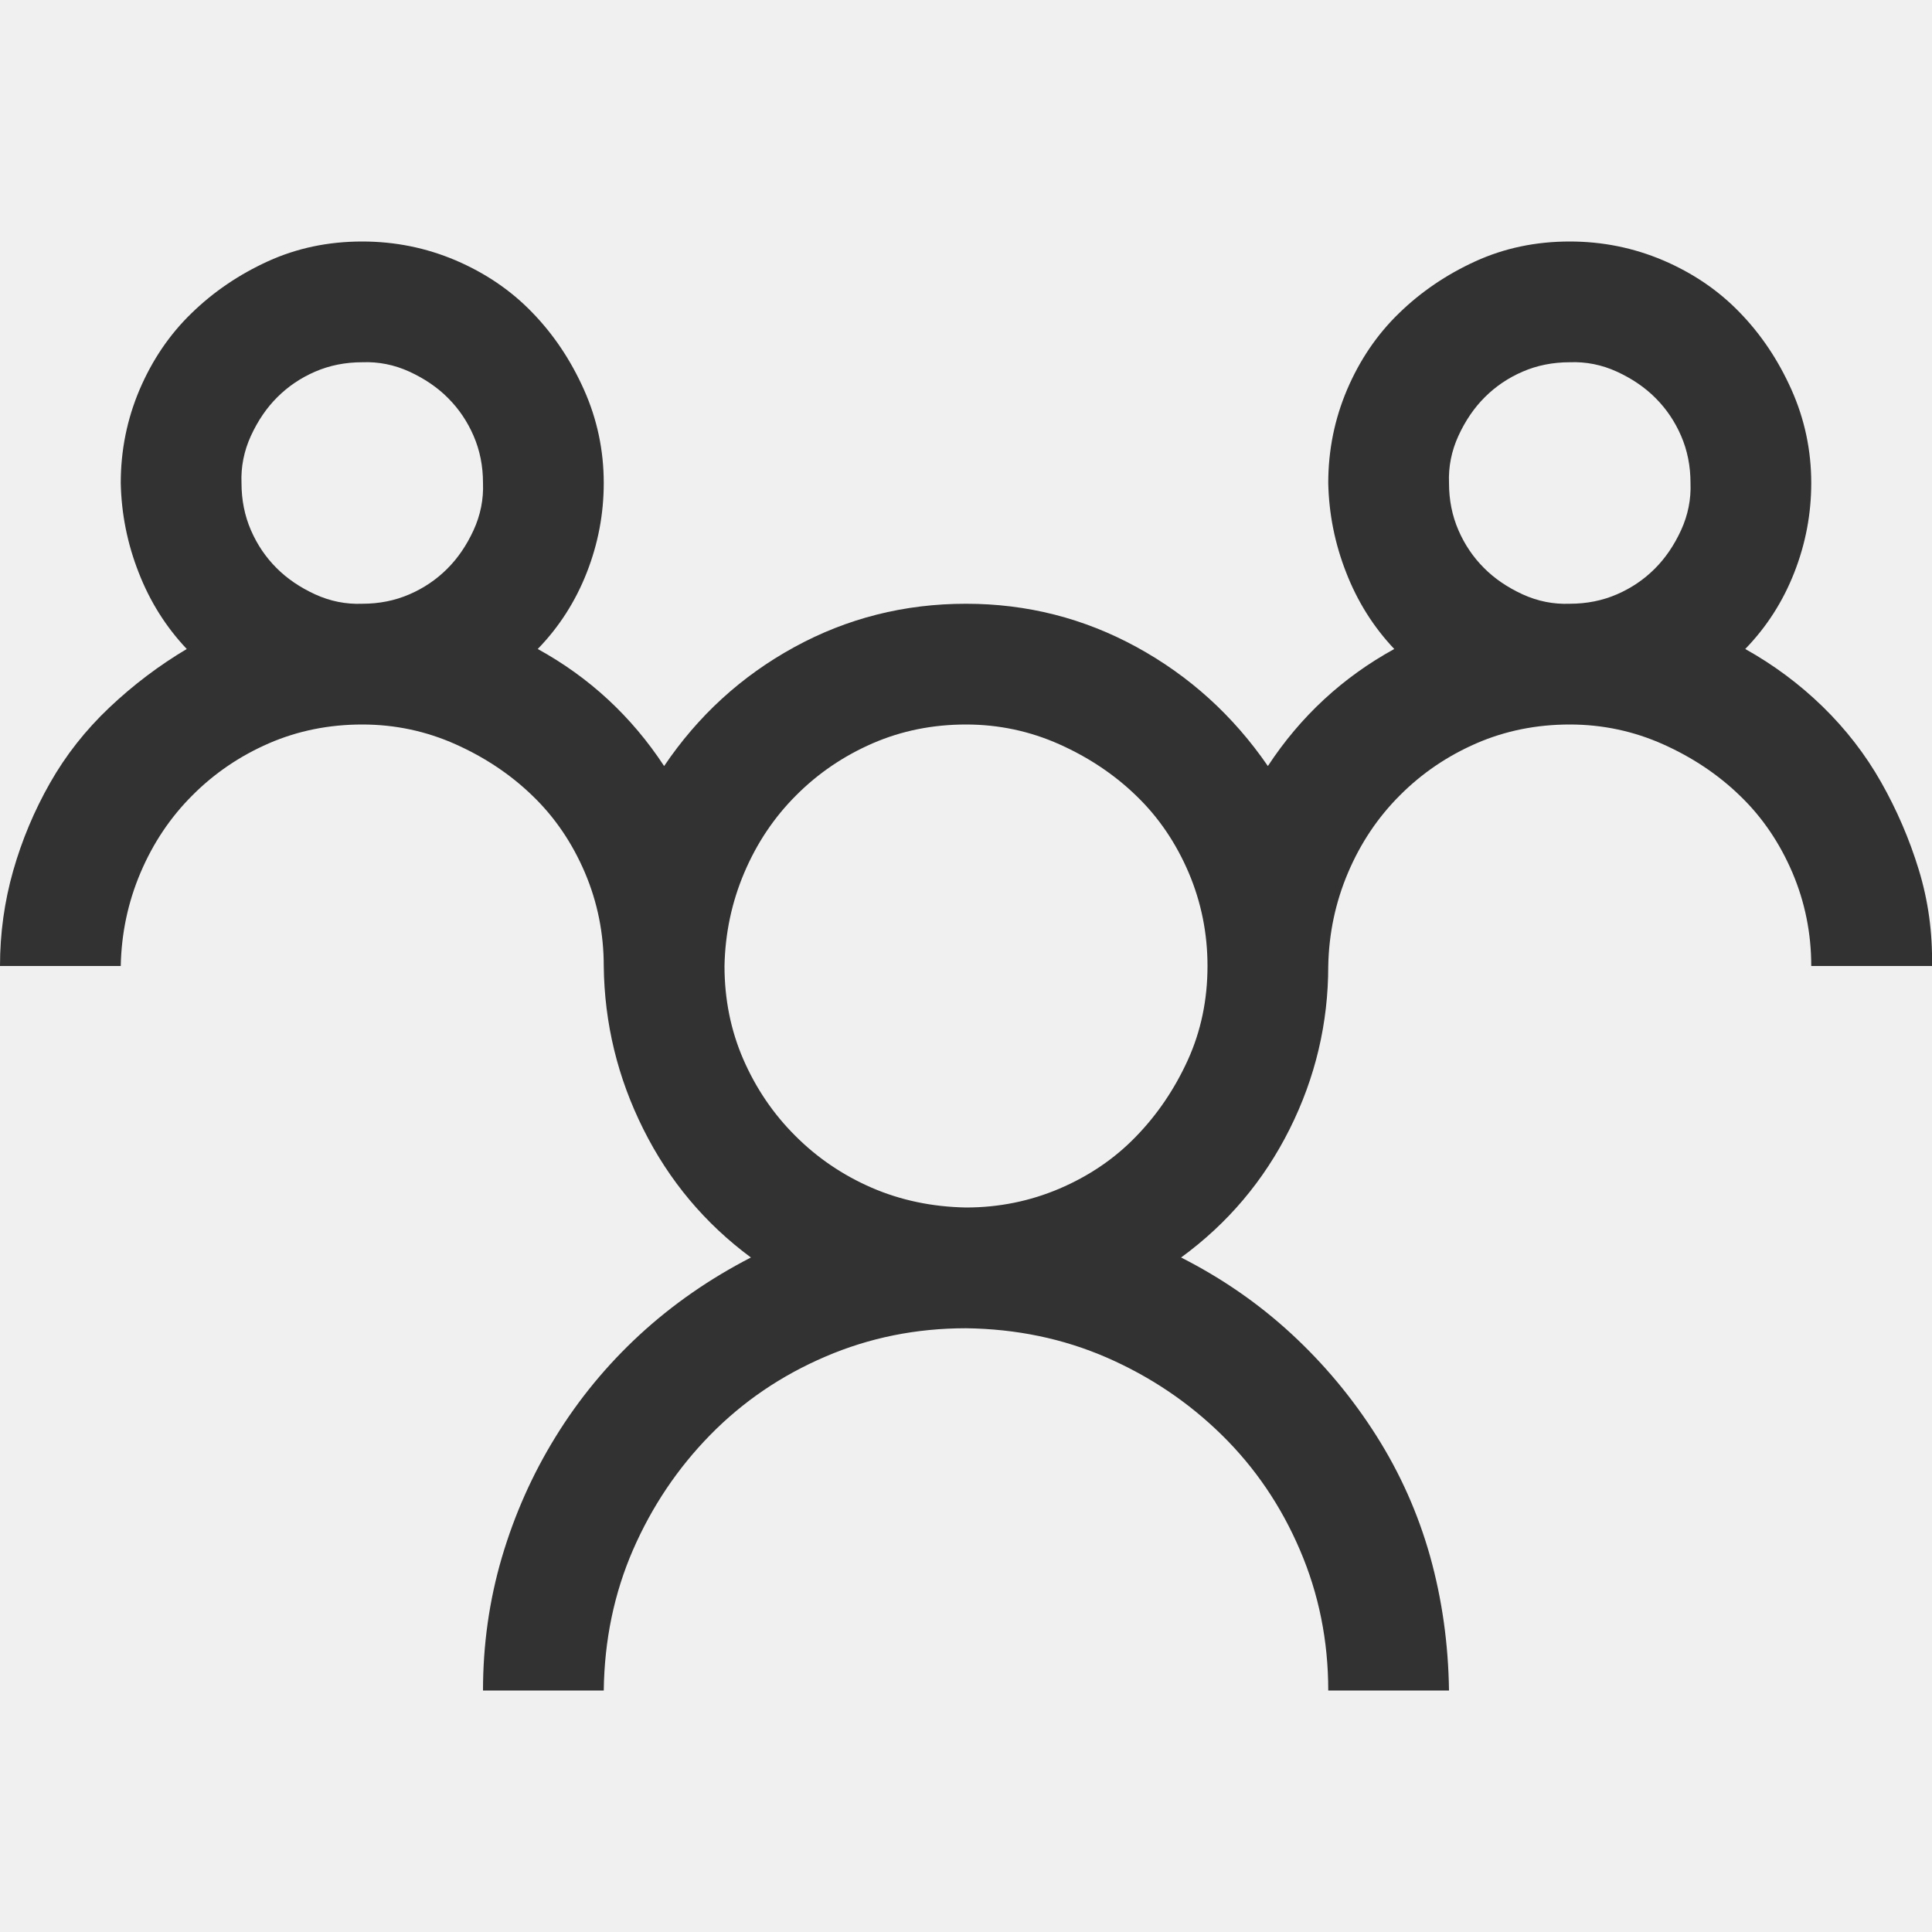
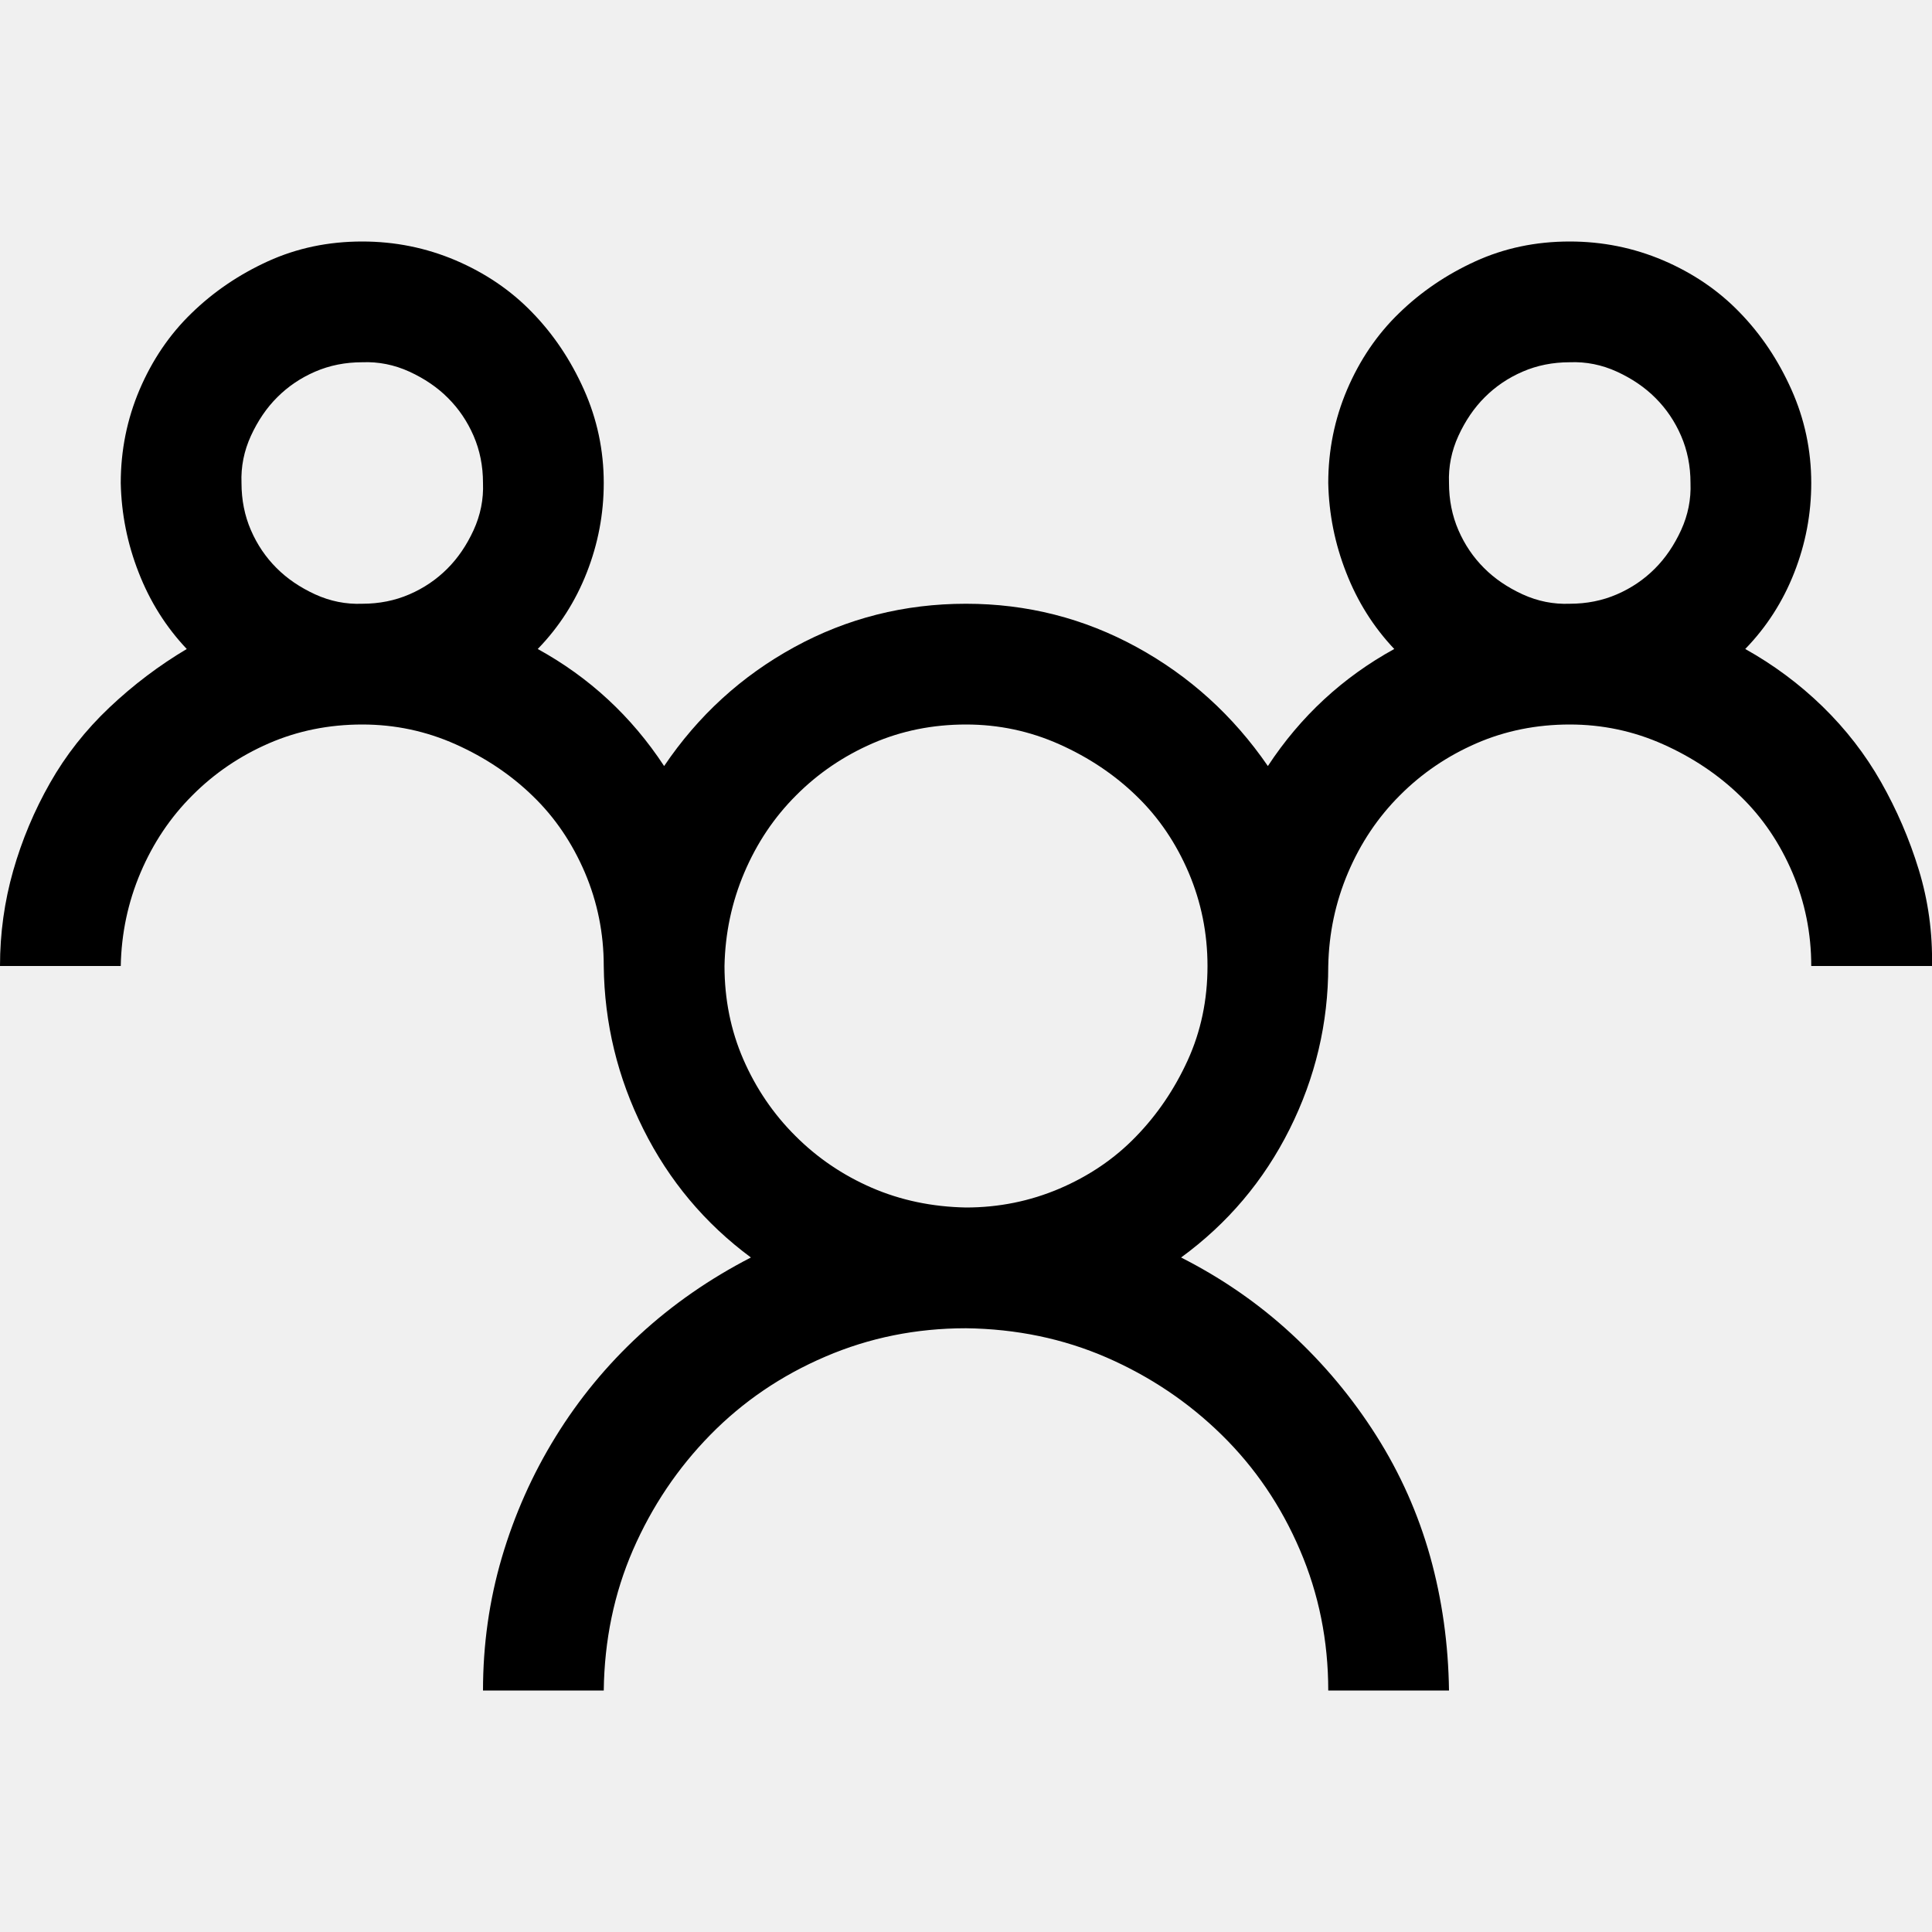
<svg xmlns="http://www.w3.org/2000/svg" width="24" height="24" viewBox="0 0 24 24" fill="none">
  <g clip-path="url(#clip0_137_3394)">
-     <path d="M21.68 8.062C22.031 8.258 22.352 8.496 22.641 8.777C22.93 9.059 23.172 9.371 23.367 9.715C23.562 10.059 23.719 10.422 23.836 10.805C23.953 11.188 24.008 11.586 24 12H22.5C22.5 11.594 22.422 11.207 22.266 10.84C22.109 10.473 21.895 10.156 21.621 9.891C21.348 9.625 21.027 9.41 20.66 9.246C20.293 9.082 19.906 9 19.5 9C19.086 9 18.699 9.078 18.34 9.234C17.98 9.391 17.664 9.605 17.391 9.879C17.117 10.152 16.902 10.473 16.746 10.84C16.59 11.207 16.508 11.594 16.5 12C16.5 12.711 16.34 13.387 16.02 14.027C15.699 14.668 15.25 15.199 14.672 15.621C15.18 15.879 15.637 16.195 16.043 16.57C16.449 16.945 16.801 17.367 17.098 17.836C17.395 18.305 17.617 18.805 17.766 19.336C17.914 19.867 17.992 20.422 18 21H16.5C16.5 20.383 16.383 19.801 16.148 19.254C15.914 18.707 15.59 18.23 15.176 17.824C14.762 17.418 14.285 17.098 13.746 16.863C13.207 16.629 12.625 16.508 12 16.5C11.383 16.5 10.801 16.617 10.254 16.852C9.707 17.086 9.23 17.41 8.824 17.824C8.418 18.238 8.098 18.715 7.863 19.254C7.629 19.793 7.508 20.375 7.5 21H6C6 20.43 6.078 19.879 6.234 19.348C6.391 18.816 6.613 18.316 6.902 17.848C7.191 17.379 7.539 16.957 7.945 16.582C8.352 16.207 8.812 15.887 9.328 15.621C8.758 15.199 8.312 14.668 7.992 14.027C7.672 13.387 7.508 12.711 7.5 12C7.5 11.594 7.422 11.207 7.266 10.84C7.109 10.473 6.895 10.156 6.621 9.891C6.348 9.625 6.027 9.41 5.66 9.246C5.293 9.082 4.906 9 4.5 9C4.086 9 3.699 9.078 3.34 9.234C2.98 9.391 2.664 9.605 2.391 9.879C2.117 10.152 1.902 10.473 1.746 10.84C1.59 11.207 1.508 11.594 1.5 12H0C0 11.594 0.055 11.199 0.164 10.816C0.273 10.434 0.426 10.07 0.621 9.727C0.816 9.383 1.062 9.07 1.359 8.789C1.656 8.508 1.977 8.266 2.32 8.062C2.062 7.789 1.863 7.473 1.723 7.113C1.582 6.754 1.508 6.383 1.5 6C1.5 5.594 1.578 5.207 1.734 4.84C1.891 4.473 2.105 4.156 2.379 3.891C2.652 3.625 2.969 3.41 3.328 3.246C3.688 3.082 4.078 3 4.5 3C4.906 3 5.293 3.078 5.66 3.234C6.027 3.391 6.344 3.605 6.609 3.879C6.875 4.152 7.09 4.473 7.254 4.84C7.418 5.207 7.5 5.594 7.5 6C7.5 6.383 7.43 6.754 7.289 7.113C7.148 7.473 6.945 7.789 6.68 8.062C7.32 8.414 7.844 8.898 8.25 9.516C8.672 8.891 9.211 8.398 9.867 8.039C10.523 7.68 11.234 7.5 12 7.5C12.758 7.5 13.465 7.68 14.121 8.039C14.777 8.398 15.32 8.891 15.75 9.516C16.156 8.898 16.68 8.414 17.32 8.062C17.062 7.789 16.863 7.473 16.723 7.113C16.582 6.754 16.508 6.383 16.5 6C16.5 5.594 16.578 5.207 16.734 4.84C16.891 4.473 17.105 4.156 17.379 3.891C17.652 3.625 17.969 3.41 18.328 3.246C18.688 3.082 19.078 3 19.5 3C19.906 3 20.293 3.078 20.66 3.234C21.027 3.391 21.344 3.605 21.609 3.879C21.875 4.152 22.09 4.473 22.254 4.84C22.418 5.207 22.5 5.594 22.5 6C22.5 6.383 22.43 6.754 22.289 7.113C22.148 7.473 21.945 7.789 21.68 8.062ZM3 6C3 6.211 3.039 6.406 3.117 6.586C3.195 6.766 3.301 6.922 3.434 7.055C3.566 7.188 3.727 7.297 3.914 7.383C4.102 7.469 4.297 7.508 4.5 7.5C4.711 7.5 4.906 7.461 5.086 7.383C5.266 7.305 5.422 7.199 5.555 7.066C5.688 6.934 5.797 6.773 5.883 6.586C5.969 6.398 6.008 6.203 6 6C6 5.789 5.961 5.594 5.883 5.414C5.805 5.234 5.699 5.078 5.566 4.945C5.434 4.812 5.273 4.703 5.086 4.617C4.898 4.531 4.703 4.492 4.5 4.5C4.289 4.5 4.094 4.539 3.914 4.617C3.734 4.695 3.578 4.801 3.445 4.934C3.312 5.066 3.203 5.227 3.117 5.414C3.031 5.602 2.992 5.797 3 6ZM12 15C12.406 15 12.793 14.922 13.16 14.766C13.527 14.609 13.844 14.395 14.109 14.121C14.375 13.848 14.59 13.531 14.754 13.172C14.918 12.812 15 12.422 15 12C15 11.594 14.922 11.207 14.766 10.84C14.609 10.473 14.395 10.156 14.121 9.891C13.848 9.625 13.527 9.41 13.16 9.246C12.793 9.082 12.406 9 12 9C11.586 9 11.199 9.078 10.84 9.234C10.48 9.391 10.164 9.605 9.891 9.879C9.617 10.152 9.402 10.473 9.246 10.84C9.09 11.207 9.008 11.594 9 12C9 12.414 9.078 12.801 9.234 13.16C9.391 13.52 9.605 13.836 9.879 14.109C10.152 14.383 10.469 14.598 10.828 14.754C11.188 14.91 11.578 14.992 12 15ZM18 6C18 6.211 18.039 6.406 18.117 6.586C18.195 6.766 18.301 6.922 18.434 7.055C18.566 7.188 18.727 7.297 18.914 7.383C19.102 7.469 19.297 7.508 19.5 7.5C19.711 7.5 19.906 7.461 20.086 7.383C20.266 7.305 20.422 7.199 20.555 7.066C20.688 6.934 20.797 6.773 20.883 6.586C20.969 6.398 21.008 6.203 21 6C21 5.789 20.961 5.594 20.883 5.414C20.805 5.234 20.699 5.078 20.566 4.945C20.434 4.812 20.273 4.703 20.086 4.617C19.898 4.531 19.703 4.492 19.5 4.5C19.289 4.5 19.094 4.539 18.914 4.617C18.734 4.695 18.578 4.801 18.445 4.934C18.312 5.066 18.203 5.227 18.117 5.414C18.031 5.602 17.992 5.797 18 6Z" fill="#323232" />
+     <path d="M21.68 8.062C22.031 8.258 22.352 8.496 22.641 8.777C22.93 9.059 23.172 9.371 23.367 9.715C23.562 10.059 23.719 10.422 23.836 10.805C23.953 11.188 24.008 11.586 24 12H22.5C22.5 11.594 22.422 11.207 22.266 10.84C22.109 10.473 21.895 10.156 21.621 9.891C21.348 9.625 21.027 9.41 20.66 9.246C20.293 9.082 19.906 9 19.5 9C19.086 9 18.699 9.078 18.34 9.234C17.98 9.391 17.664 9.605 17.391 9.879C17.117 10.152 16.902 10.473 16.746 10.84C16.59 11.207 16.508 11.594 16.5 12C16.5 12.711 16.34 13.387 16.02 14.027C15.699 14.668 15.25 15.199 14.672 15.621C15.18 15.879 15.637 16.195 16.043 16.57C16.449 16.945 16.801 17.367 17.098 17.836C17.395 18.305 17.617 18.805 17.766 19.336C17.914 19.867 17.992 20.422 18 21H16.5C16.5 20.383 16.383 19.801 16.148 19.254C15.914 18.707 15.59 18.23 15.176 17.824C14.762 17.418 14.285 17.098 13.746 16.863C13.207 16.629 12.625 16.508 12 16.5C11.383 16.5 10.801 16.617 10.254 16.852C9.707 17.086 9.23 17.41 8.824 17.824C8.418 18.238 8.098 18.715 7.863 19.254C7.629 19.793 7.508 20.375 7.5 21H6C6 20.43 6.078 19.879 6.234 19.348C6.391 18.816 6.613 18.316 6.902 17.848C7.191 17.379 7.539 16.957 7.945 16.582C8.352 16.207 8.812 15.887 9.328 15.621C8.758 15.199 8.312 14.668 7.992 14.027C7.672 13.387 7.508 12.711 7.5 12C7.5 11.594 7.422 11.207 7.266 10.84C7.109 10.473 6.895 10.156 6.621 9.891C6.348 9.625 6.027 9.41 5.66 9.246C5.293 9.082 4.906 9 4.5 9C4.086 9 3.699 9.078 3.34 9.234C2.98 9.391 2.664 9.605 2.391 9.879C2.117 10.152 1.902 10.473 1.746 10.84C1.59 11.207 1.508 11.594 1.5 12H0C0 11.594 0.055 11.199 0.164 10.816C0.273 10.434 0.426 10.07 0.621 9.727C0.816 9.383 1.062 9.07 1.359 8.789C1.656 8.508 1.977 8.266 2.32 8.062C2.062 7.789 1.863 7.473 1.723 7.113C1.582 6.754 1.508 6.383 1.5 6C1.5 5.594 1.578 5.207 1.734 4.84C1.891 4.473 2.105 4.156 2.379 3.891C2.652 3.625 2.969 3.41 3.328 3.246C3.688 3.082 4.078 3 4.5 3C4.906 3 5.293 3.078 5.66 3.234C6.027 3.391 6.344 3.605 6.609 3.879C6.875 4.152 7.09 4.473 7.254 4.84C7.418 5.207 7.5 5.594 7.5 6C7.5 6.383 7.43 6.754 7.289 7.113C7.148 7.473 6.945 7.789 6.68 8.062C7.32 8.414 7.844 8.898 8.25 9.516C8.672 8.891 9.211 8.398 9.867 8.039C10.523 7.68 11.234 7.5 12 7.5C12.758 7.5 13.465 7.68 14.121 8.039C14.777 8.398 15.32 8.891 15.75 9.516C16.156 8.898 16.68 8.414 17.32 8.062C17.062 7.789 16.863 7.473 16.723 7.113C16.582 6.754 16.508 6.383 16.5 6C16.5 5.594 16.578 5.207 16.734 4.84C16.891 4.473 17.105 4.156 17.379 3.891C17.652 3.625 17.969 3.41 18.328 3.246C18.688 3.082 19.078 3 19.5 3C19.906 3 20.293 3.078 20.66 3.234C21.027 3.391 21.344 3.605 21.609 3.879C21.875 4.152 22.09 4.473 22.254 4.84C22.418 5.207 22.5 5.594 22.5 6C22.5 6.383 22.43 6.754 22.289 7.113C22.148 7.473 21.945 7.789 21.68 8.062ZM3 6C3 6.211 3.039 6.406 3.117 6.586C3.195 6.766 3.301 6.922 3.434 7.055C3.566 7.188 3.727 7.297 3.914 7.383C4.102 7.469 4.297 7.508 4.5 7.5C4.711 7.5 4.906 7.461 5.086 7.383C5.266 7.305 5.422 7.199 5.555 7.066C5.688 6.934 5.797 6.773 5.883 6.586C5.969 6.398 6.008 6.203 6 6C6 5.789 5.961 5.594 5.883 5.414C5.805 5.234 5.699 5.078 5.566 4.945C5.434 4.812 5.273 4.703 5.086 4.617C4.898 4.531 4.703 4.492 4.5 4.5C4.289 4.5 4.094 4.539 3.914 4.617C3.734 4.695 3.578 4.801 3.445 4.934C3.312 5.066 3.203 5.227 3.117 5.414C3.031 5.602 2.992 5.797 3 6ZM12 15C12.406 15 12.793 14.922 13.16 14.766C13.527 14.609 13.844 14.395 14.109 14.121C14.375 13.848 14.59 13.531 14.754 13.172C14.918 12.812 15 12.422 15 12C15 11.594 14.922 11.207 14.766 10.84C14.609 10.473 14.395 10.156 14.121 9.891C13.848 9.625 13.527 9.41 13.16 9.246C12.793 9.082 12.406 9 12 9C11.586 9 11.199 9.078 10.84 9.234C10.48 9.391 10.164 9.605 9.891 9.879C9.617 10.152 9.402 10.473 9.246 10.84C9.09 11.207 9.008 11.594 9 12C9 12.414 9.078 12.801 9.234 13.16C9.391 13.52 9.605 13.836 9.879 14.109C10.152 14.383 10.469 14.598 10.828 14.754C11.188 14.91 11.578 14.992 12 15ZM18 6C18 6.211 18.039 6.406 18.117 6.586C18.195 6.766 18.301 6.922 18.434 7.055C18.566 7.188 18.727 7.297 18.914 7.383C19.102 7.469 19.297 7.508 19.5 7.5C19.711 7.5 19.906 7.461 20.086 7.383C20.266 7.305 20.422 7.199 20.555 7.066C20.688 6.934 20.797 6.773 20.883 6.586C20.969 6.398 21.008 6.203 21 6C21 5.789 20.961 5.594 20.883 5.414C20.805 5.234 20.699 5.078 20.566 4.945C20.434 4.812 20.273 4.703 20.086 4.617C19.898 4.531 19.703 4.492 19.5 4.5C19.289 4.5 19.094 4.539 18.914 4.617C18.734 4.695 18.578 4.801 18.445 4.934C18.312 5.066 18.203 5.227 18.117 5.414C18.031 5.602 17.992 5.797 18 6Z" fill="currentColor" />
  </g>
  <defs>
    <clipPath id="clip0_137_3394">
      <rect width="24" height="24" fill="white" />
    </clipPath>
  </defs>
</svg>
